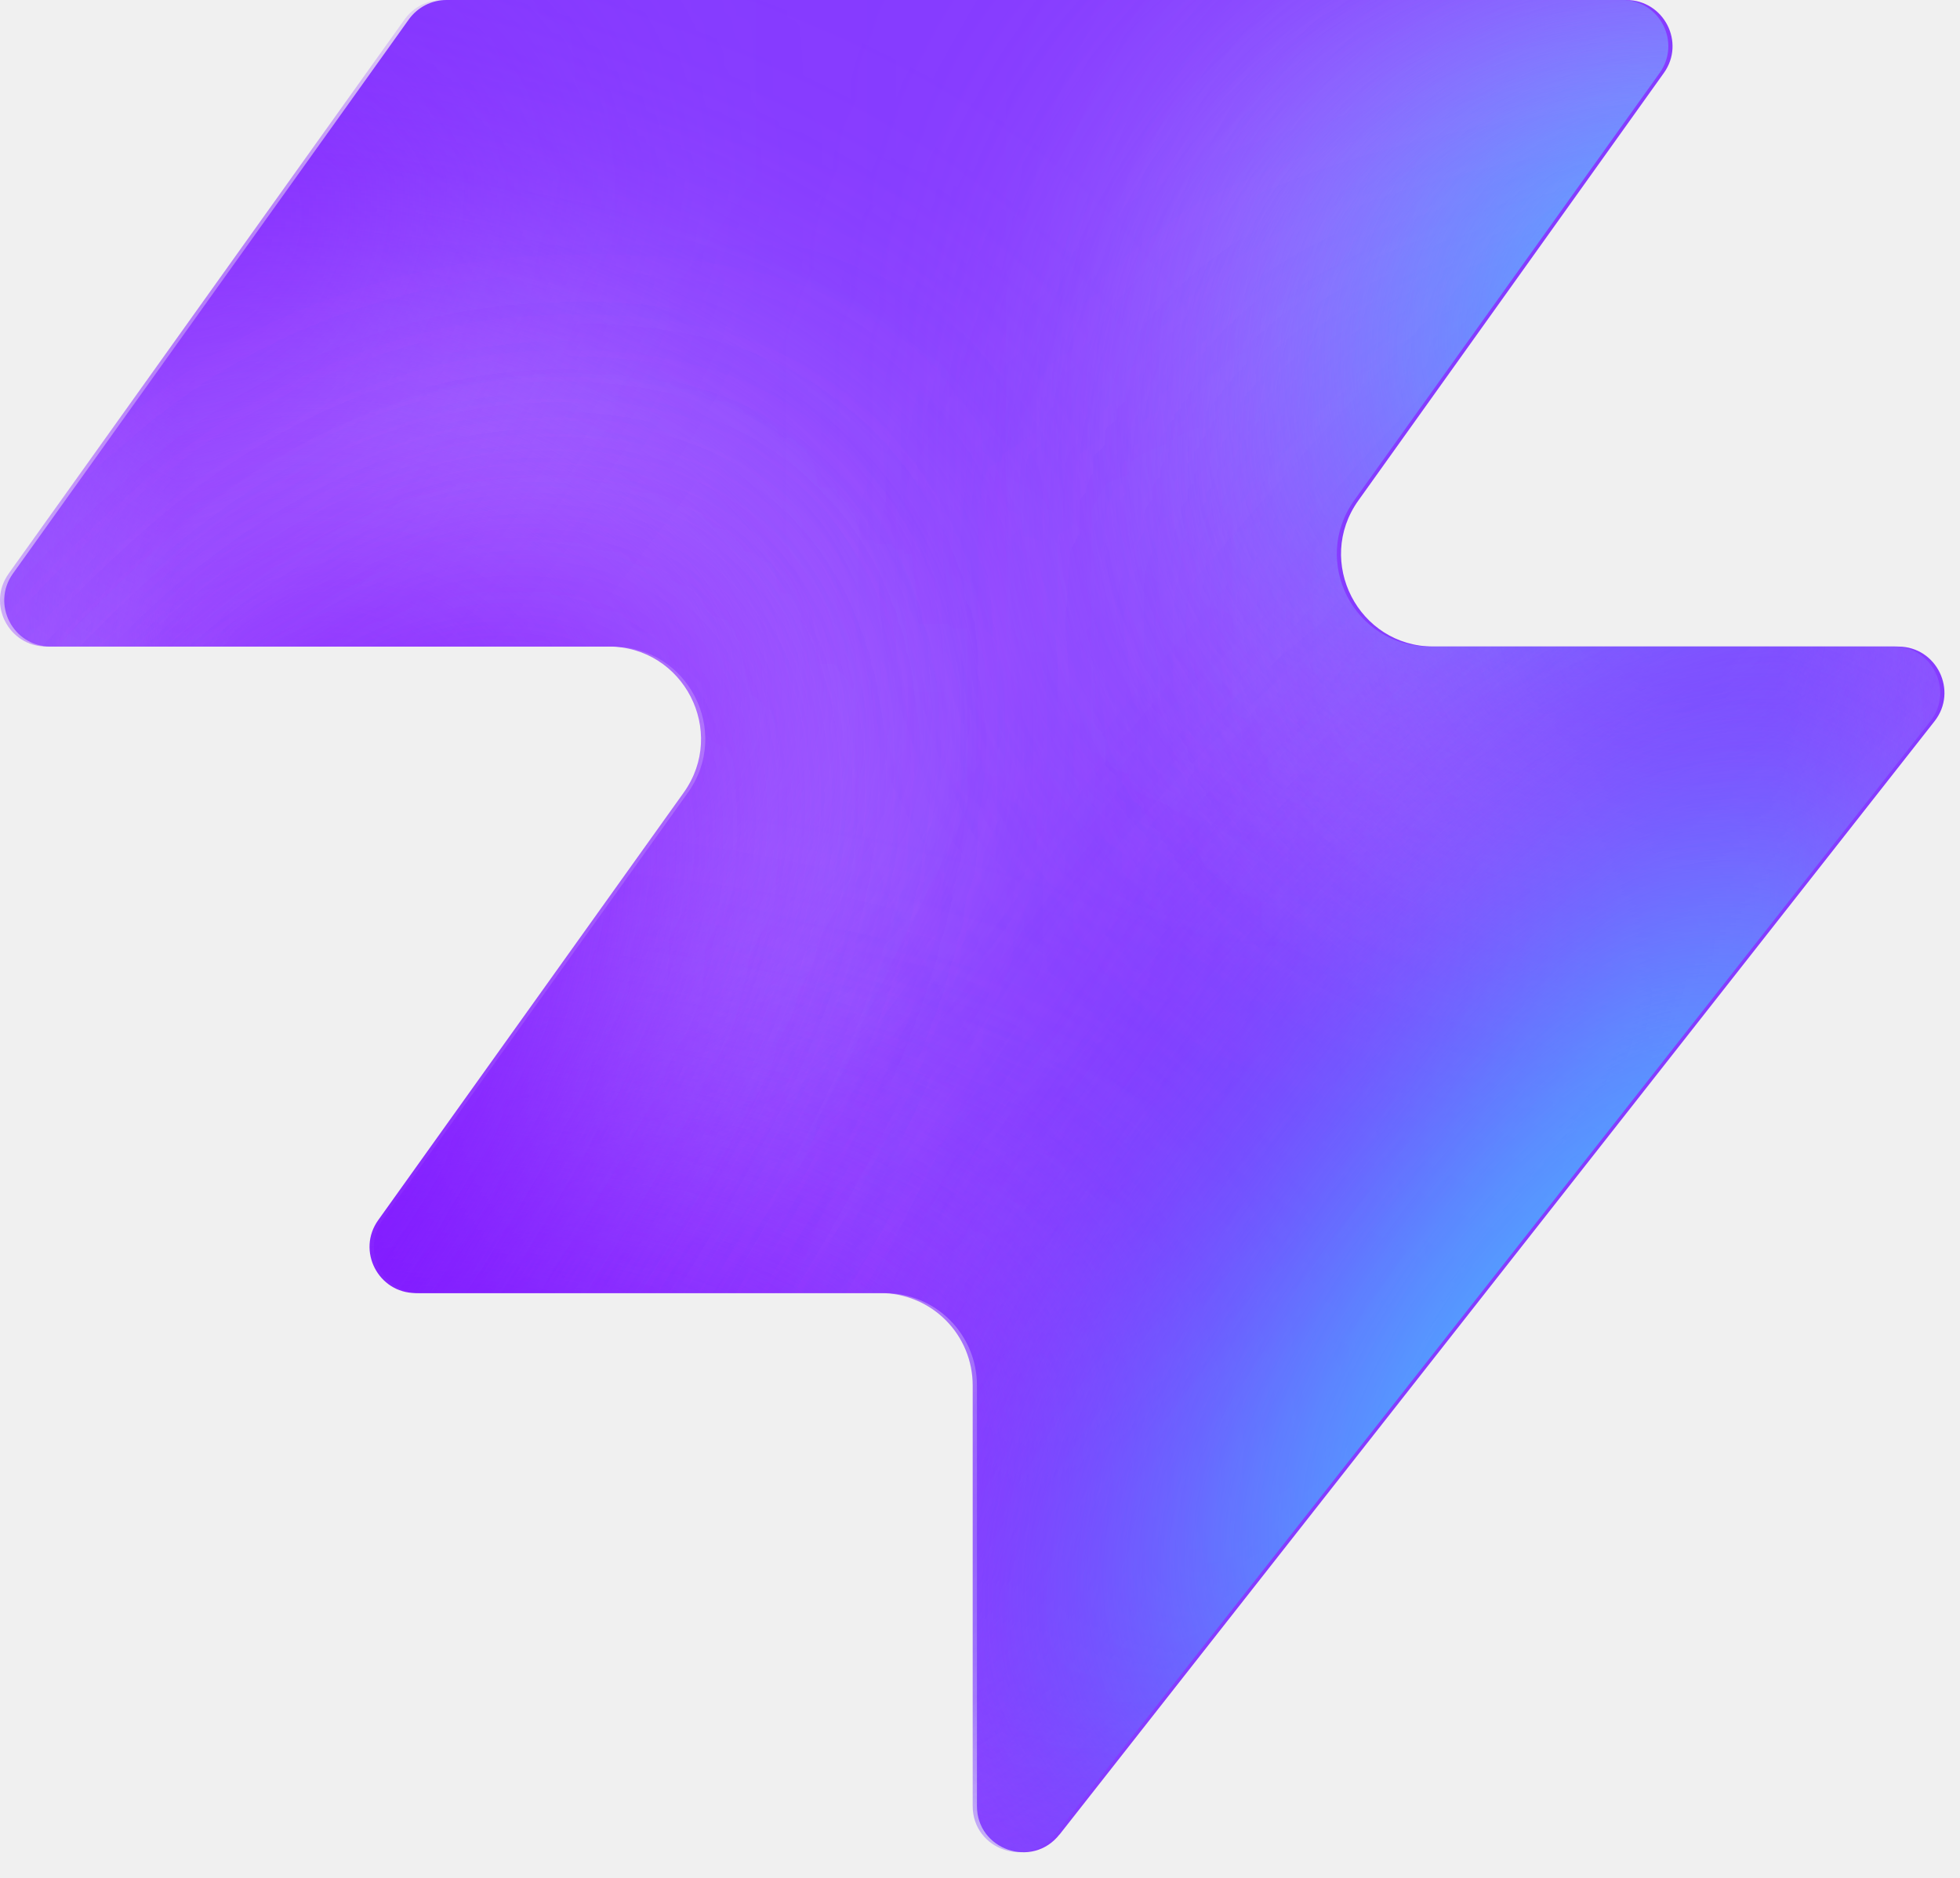
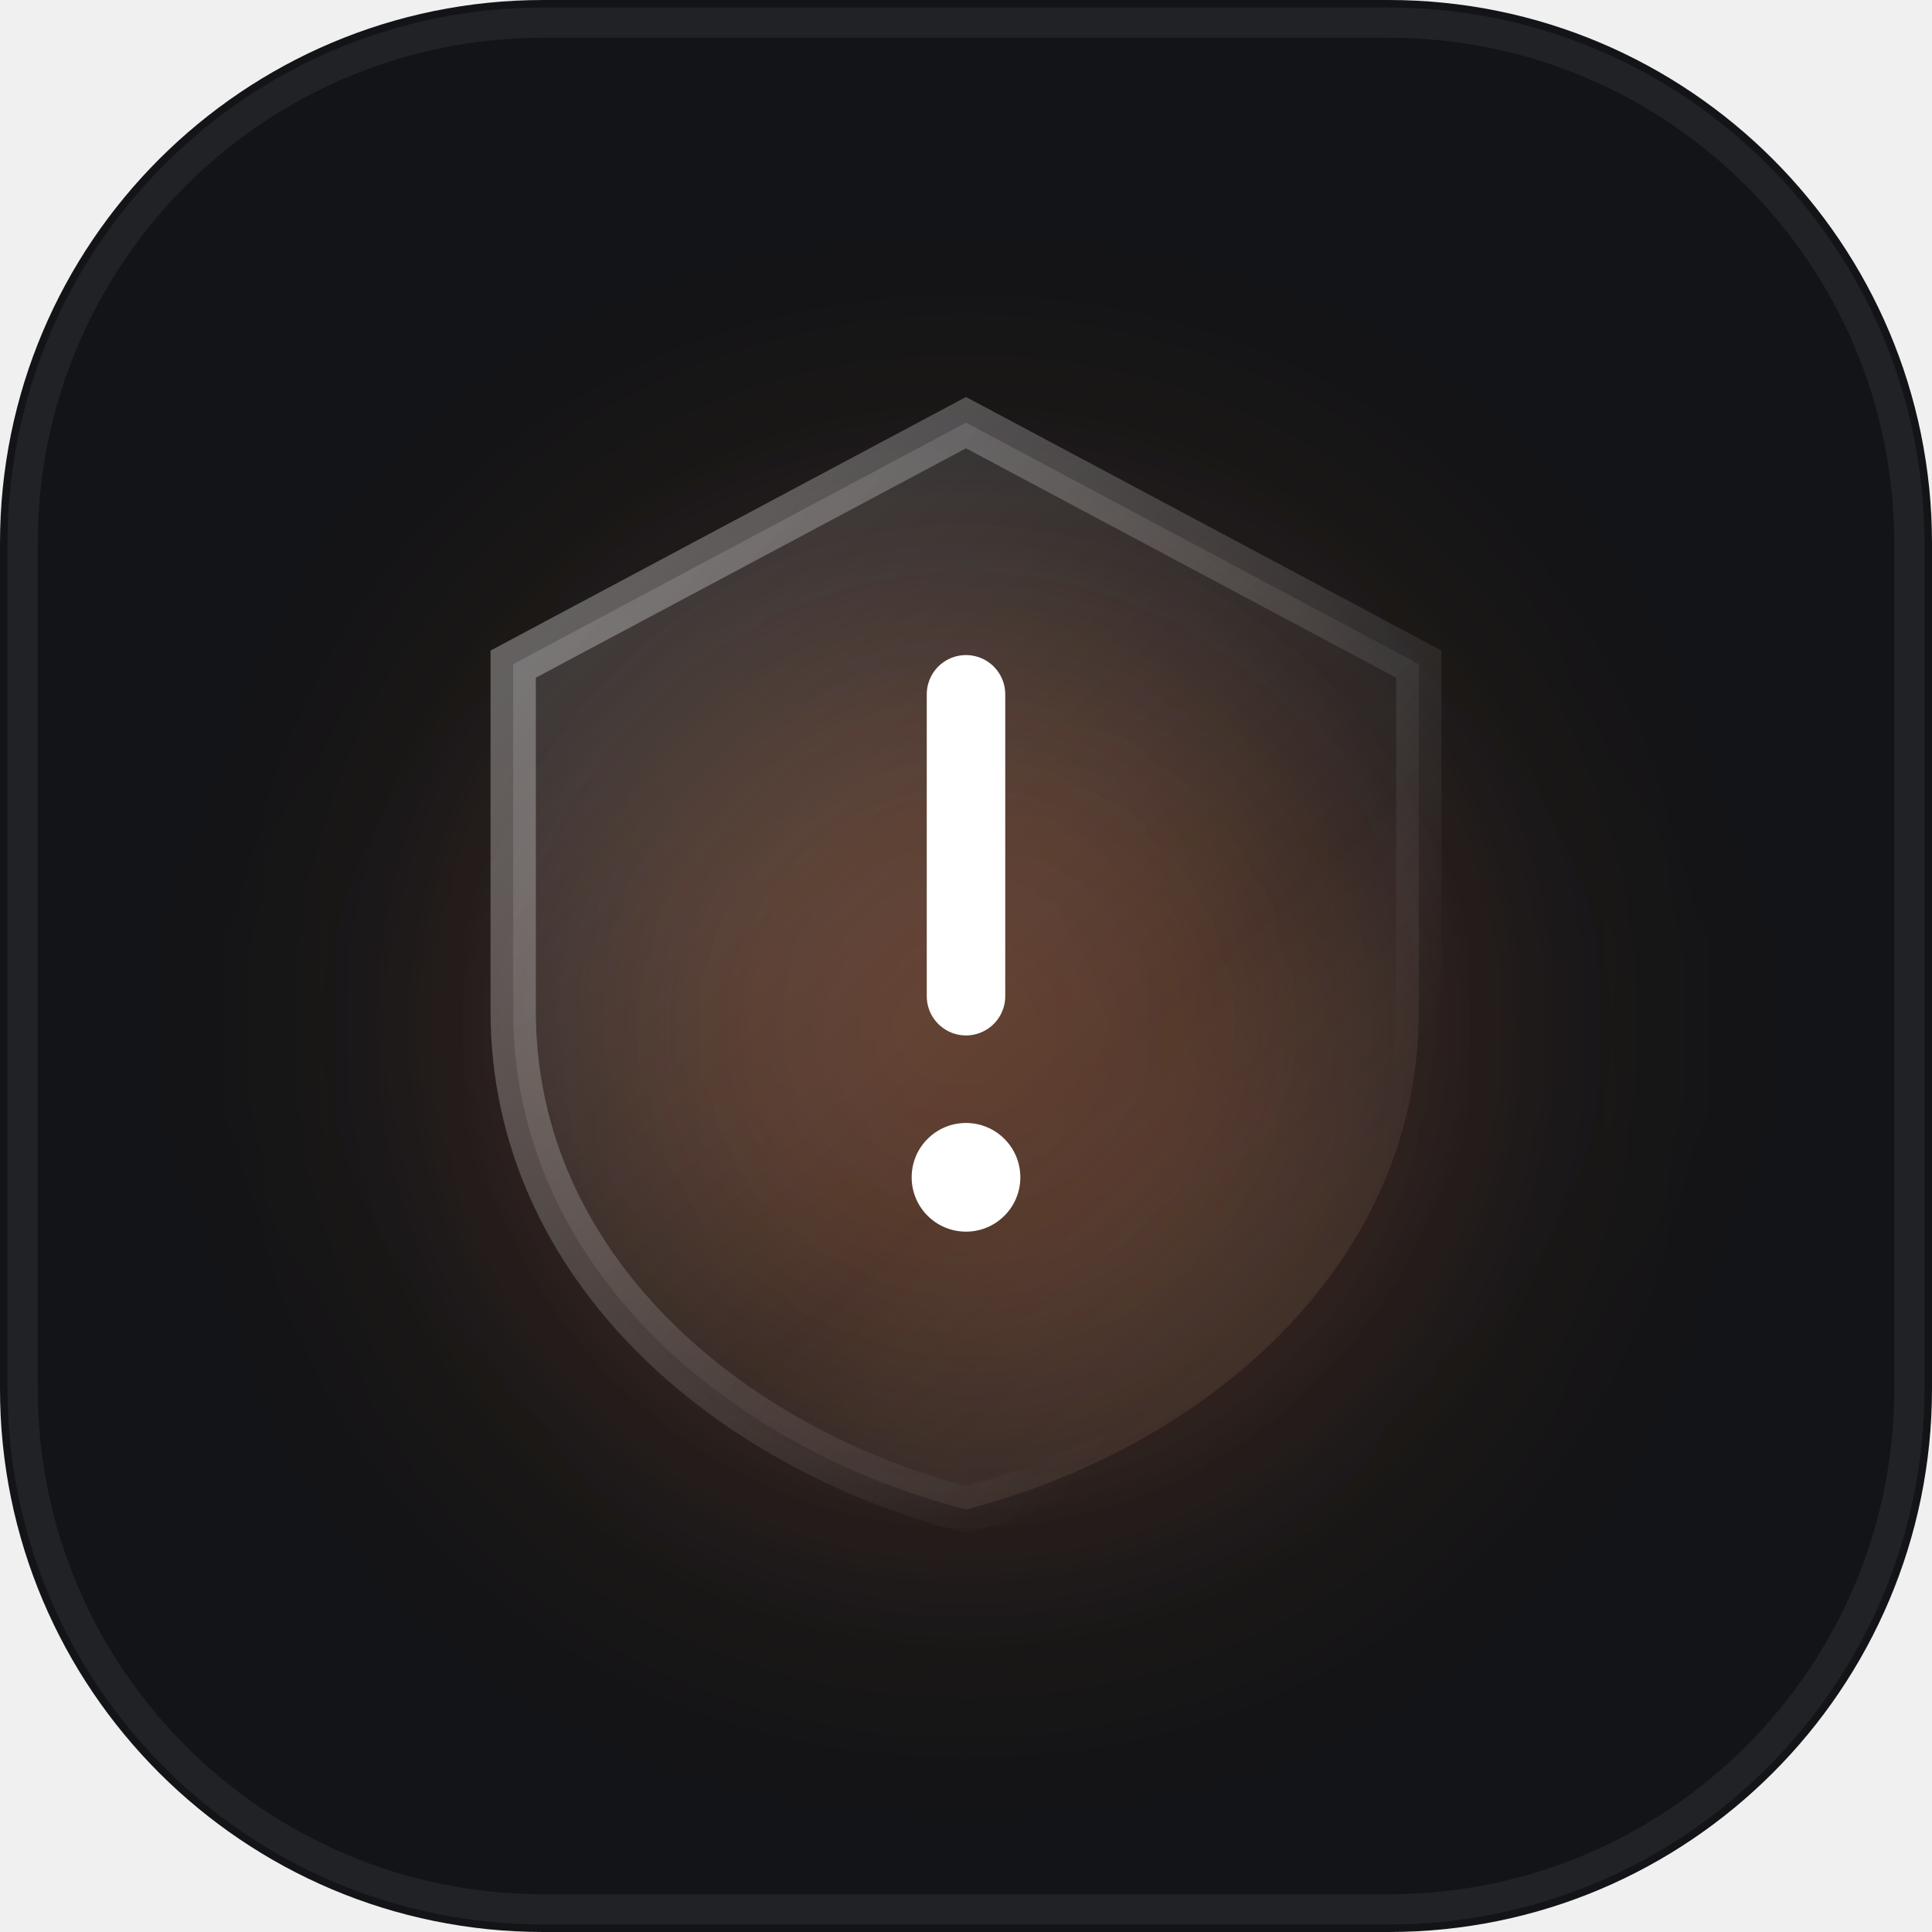
- <svg xmlns="http://www.w3.org/2000/svg" width="48" height="46" fill="none" viewBox="0 0 48 46">
-   <path fill="#863bff" d="M25.946 44.938c-.664.845-2.021.375-2.021-.698V33.937a2.26 2.26 0 0 0-2.262-2.262H10.287c-.92 0-1.456-1.04-.92-1.788l7.48-10.471c1.07-1.497 0-3.578-1.842-3.578H1.237c-.92 0-1.456-1.04-.92-1.788L10.013.474c.214-.297.556-.474.92-.474h28.894c.92 0 1.456 1.04.92 1.788l-7.48 10.471c-1.07 1.498 0 3.579 1.842 3.579h11.377c.943 0 1.473 1.088.89 1.83L25.947 44.94z" style="fill:#863bff;fill:color(display-p3 .525 .23 1);fill-opacity:1" />
-   <mask id="a" width="48" height="46" x="0" y="0" maskUnits="userSpaceOnUse" style="mask-type:alpha">
-     <path fill="#000" d="M25.842 44.938c-.664.844-2.021.375-2.021-.698V33.937a2.26 2.26 0 0 0-2.262-2.262H10.183c-.92 0-1.456-1.04-.92-1.788l7.48-10.471c1.07-1.498 0-3.579-1.842-3.579H1.133c-.92 0-1.456-1.04-.92-1.787L9.91.473c.214-.297.556-.474.92-.474h28.894c.92 0 1.456 1.04.92 1.788l-7.48 10.471c-1.07 1.498 0 3.578 1.842 3.578h11.377c.943 0 1.473 1.088.89 1.832L25.843 44.94z" style="fill:#000;fill-opacity:1" />
-   </mask>
-   <g mask="url(#a)">
-     <g filter="url(#b)">
-       <ellipse cx="5.508" cy="14.704" fill="#ede6ff" rx="5.508" ry="14.704" style="fill:#ede6ff;fill:color(display-p3 .927 .903 1);fill-opacity:1" transform="matrix(.00324 1 1 -.00324 -4.47 31.516)" />
-     </g>
-     <g filter="url(#c)">
-       <ellipse cx="10.399" cy="29.851" fill="#ede6ff" rx="10.399" ry="29.851" style="fill:#ede6ff;fill:color(display-p3 .927 .903 1);fill-opacity:1" transform="matrix(.00324 1 1 -.00324 -39.328 7.883)" />
-     </g>
-     <g filter="url(#d)">
-       <ellipse cx="5.508" cy="30.487" fill="#7e14ff" rx="5.508" ry="30.487" style="fill:#7e14ff;fill:color(display-p3 .492 .077 1);fill-opacity:1" transform="rotate(89.814 -25.913 -14.639)scale(1 -1)" />
-     </g>
-     <g filter="url(#e)">
-       <ellipse cx="5.508" cy="30.599" fill="#7e14ff" rx="5.508" ry="30.599" style="fill:#7e14ff;fill:color(display-p3 .492 .077 1);fill-opacity:1" transform="rotate(89.814 -32.644 -3.334)scale(1 -1)" />
-     </g>
-     <g filter="url(#f)">
-       <ellipse cx="5.508" cy="30.599" fill="#7e14ff" rx="5.508" ry="30.599" style="fill:#7e14ff;fill:color(display-p3 .492 .077 1);fill-opacity:1" transform="matrix(.00324 1 1 -.00324 -34.34 30.47)" />
-     </g>
-     <g filter="url(#g)">
-       <ellipse cx="14.072" cy="22.078" fill="#ede6ff" rx="14.072" ry="22.078" style="fill:#ede6ff;fill:color(display-p3 .927 .903 1);fill-opacity:1" transform="rotate(93.35 24.506 48.493)scale(-1 1)" />
-     </g>
-     <g filter="url(#h)">
-       <ellipse cx="3.47" cy="21.501" fill="#7e14ff" rx="3.47" ry="21.501" style="fill:#7e14ff;fill:color(display-p3 .492 .077 1);fill-opacity:1" transform="rotate(89.009 28.708 47.59)scale(-1 1)" />
-     </g>
-     <g filter="url(#i)">
-       <ellipse cx="3.47" cy="21.501" fill="#7e14ff" rx="3.47" ry="21.501" style="fill:#7e14ff;fill:color(display-p3 .492 .077 1);fill-opacity:1" transform="rotate(89.009 28.708 47.59)scale(-1 1)" />
-     </g>
-     <g filter="url(#j)">
-       <ellipse cx=".387" cy="8.972" fill="#7e14ff" rx="4.407" ry="29.108" style="fill:#7e14ff;fill:color(display-p3 .492 .077 1);fill-opacity:1" transform="rotate(39.51 .387 8.972)" />
-     </g>
-     <g filter="url(#k)">
-       <ellipse cx="47.523" cy="-6.092" fill="#7e14ff" rx="4.407" ry="29.108" style="fill:#7e14ff;fill:color(display-p3 .492 .077 1);fill-opacity:1" transform="rotate(37.892 47.523 -6.092)" />
-     </g>
-     <g filter="url(#l)">
-       <ellipse cx="41.412" cy="6.333" fill="#47bfff" rx="5.971" ry="9.665" style="fill:#47bfff;fill:color(display-p3 .28 .748 1);fill-opacity:1" transform="rotate(37.892 41.412 6.333)" />
-     </g>
-     <g filter="url(#m)">
-       <ellipse cx="-1.879" cy="38.332" fill="#7e14ff" rx="4.407" ry="29.108" style="fill:#7e14ff;fill:color(display-p3 .492 .077 1);fill-opacity:1" transform="rotate(37.892 -1.88 38.332)" />
-     </g>
-     <g filter="url(#n)">
-       <ellipse cx="-1.879" cy="38.332" fill="#7e14ff" rx="4.407" ry="29.108" style="fill:#7e14ff;fill:color(display-p3 .492 .077 1);fill-opacity:1" transform="rotate(37.892 -1.88 38.332)" />
-     </g>
-     <g filter="url(#o)">
-       <ellipse cx="35.651" cy="29.907" fill="#7e14ff" rx="4.407" ry="29.108" style="fill:#7e14ff;fill:color(display-p3 .492 .077 1);fill-opacity:1" transform="rotate(37.892 35.651 29.907)" />
-     </g>
-     <g filter="url(#p)">
-       <ellipse cx="38.418" cy="32.4" fill="#47bfff" rx="5.971" ry="15.297" style="fill:#47bfff;fill:color(display-p3 .28 .748 1);fill-opacity:1" transform="rotate(37.892 38.418 32.4)" />
-     </g>
-   </g>
+ <svg xmlns="http://www.w3.org/2000/svg" viewBox="0 0 64 64" width="64" height="64" fill="none">
  <defs>
-     <filter id="b" width="60.045" height="41.654" x="-19.77" y="16.149" color-interpolation-filters="sRGB" filterUnits="userSpaceOnUse">
-       <feFlood flood-opacity="0" result="BackgroundImageFix" />
-       <feBlend in="SourceGraphic" in2="BackgroundImageFix" result="shape" />
-       <feGaussianBlur result="effect1_foregroundBlur_2002_17158" stdDeviation="7.659" />
-     </filter>
-     <filter id="c" width="90.34" height="51.437" x="-54.613" y="-7.533" color-interpolation-filters="sRGB" filterUnits="userSpaceOnUse">
-       <feFlood flood-opacity="0" result="BackgroundImageFix" />
-       <feBlend in="SourceGraphic" in2="BackgroundImageFix" result="shape" />
-       <feGaussianBlur result="effect1_foregroundBlur_2002_17158" stdDeviation="7.659" />
-     </filter>
-     <filter id="d" width="79.355" height="29.4" x="-49.64" y="2.03" color-interpolation-filters="sRGB" filterUnits="userSpaceOnUse">
-       <feFlood flood-opacity="0" result="BackgroundImageFix" />
-       <feBlend in="SourceGraphic" in2="BackgroundImageFix" result="shape" />
-       <feGaussianBlur result="effect1_foregroundBlur_2002_17158" stdDeviation="4.596" />
-     </filter>
-     <filter id="e" width="79.579" height="29.4" x="-45.045" y="20.029" color-interpolation-filters="sRGB" filterUnits="userSpaceOnUse">
-       <feFlood flood-opacity="0" result="BackgroundImageFix" />
-       <feBlend in="SourceGraphic" in2="BackgroundImageFix" result="shape" />
-       <feGaussianBlur result="effect1_foregroundBlur_2002_17158" stdDeviation="4.596" />
-     </filter>
-     <filter id="f" width="79.579" height="29.4" x="-43.513" y="21.178" color-interpolation-filters="sRGB" filterUnits="userSpaceOnUse">
-       <feFlood flood-opacity="0" result="BackgroundImageFix" />
-       <feBlend in="SourceGraphic" in2="BackgroundImageFix" result="shape" />
-       <feGaussianBlur result="effect1_foregroundBlur_2002_17158" stdDeviation="4.596" />
-     </filter>
-     <filter id="g" width="74.749" height="58.852" x="15.756" y="-17.901" color-interpolation-filters="sRGB" filterUnits="userSpaceOnUse">
-       <feFlood flood-opacity="0" result="BackgroundImageFix" />
-       <feBlend in="SourceGraphic" in2="BackgroundImageFix" result="shape" />
-       <feGaussianBlur result="effect1_foregroundBlur_2002_17158" stdDeviation="7.659" />
-     </filter>
-     <filter id="h" width="61.377" height="25.362" x="23.548" y="2.284" color-interpolation-filters="sRGB" filterUnits="userSpaceOnUse">
-       <feFlood flood-opacity="0" result="BackgroundImageFix" />
-       <feBlend in="SourceGraphic" in2="BackgroundImageFix" result="shape" />
-       <feGaussianBlur result="effect1_foregroundBlur_2002_17158" stdDeviation="4.596" />
-     </filter>
-     <filter id="i" width="61.377" height="25.362" x="23.548" y="2.284" color-interpolation-filters="sRGB" filterUnits="userSpaceOnUse">
-       <feFlood flood-opacity="0" result="BackgroundImageFix" />
-       <feBlend in="SourceGraphic" in2="BackgroundImageFix" result="shape" />
-       <feGaussianBlur result="effect1_foregroundBlur_2002_17158" stdDeviation="4.596" />
-     </filter>
-     <filter id="j" width="56.045" height="63.649" x="-27.636" y="-22.853" color-interpolation-filters="sRGB" filterUnits="userSpaceOnUse">
-       <feFlood flood-opacity="0" result="BackgroundImageFix" />
-       <feBlend in="SourceGraphic" in2="BackgroundImageFix" result="shape" />
-       <feGaussianBlur result="effect1_foregroundBlur_2002_17158" stdDeviation="4.596" />
-     </filter>
-     <filter id="k" width="54.814" height="64.646" x="20.116" y="-38.415" color-interpolation-filters="sRGB" filterUnits="userSpaceOnUse">
-       <feFlood flood-opacity="0" result="BackgroundImageFix" />
-       <feBlend in="SourceGraphic" in2="BackgroundImageFix" result="shape" />
-       <feGaussianBlur result="effect1_foregroundBlur_2002_17158" stdDeviation="4.596" />
-     </filter>
-     <filter id="l" width="33.541" height="35.313" x="24.641" y="-11.323" color-interpolation-filters="sRGB" filterUnits="userSpaceOnUse">
-       <feFlood flood-opacity="0" result="BackgroundImageFix" />
-       <feBlend in="SourceGraphic" in2="BackgroundImageFix" result="shape" />
-       <feGaussianBlur result="effect1_foregroundBlur_2002_17158" stdDeviation="4.596" />
-     </filter>
-     <filter id="m" width="54.814" height="64.646" x="-29.286" y="6.009" color-interpolation-filters="sRGB" filterUnits="userSpaceOnUse">
-       <feFlood flood-opacity="0" result="BackgroundImageFix" />
-       <feBlend in="SourceGraphic" in2="BackgroundImageFix" result="shape" />
-       <feGaussianBlur result="effect1_foregroundBlur_2002_17158" stdDeviation="4.596" />
-     </filter>
-     <filter id="n" width="54.814" height="64.646" x="-29.286" y="6.009" color-interpolation-filters="sRGB" filterUnits="userSpaceOnUse">
-       <feFlood flood-opacity="0" result="BackgroundImageFix" />
-       <feBlend in="SourceGraphic" in2="BackgroundImageFix" result="shape" />
-       <feGaussianBlur result="effect1_foregroundBlur_2002_17158" stdDeviation="4.596" />
-     </filter>
-     <filter id="o" width="54.814" height="64.646" x="8.244" y="-2.416" color-interpolation-filters="sRGB" filterUnits="userSpaceOnUse">
-       <feFlood flood-opacity="0" result="BackgroundImageFix" />
-       <feBlend in="SourceGraphic" in2="BackgroundImageFix" result="shape" />
-       <feGaussianBlur result="effect1_foregroundBlur_2002_17158" stdDeviation="4.596" />
-     </filter>
-     <filter id="p" width="39.409" height="43.623" x="18.713" y="10.588" color-interpolation-filters="sRGB" filterUnits="userSpaceOnUse">
-       <feFlood flood-opacity="0" result="BackgroundImageFix" />
-       <feBlend in="SourceGraphic" in2="BackgroundImageFix" result="shape" />
-       <feGaussianBlur result="effect1_foregroundBlur_2002_17158" stdDeviation="4.596" />
-     </filter>
+     <linearGradient id="glassShieldGrad" x1="14" y1="12" x2="50" y2="52" gradientUnits="userSpaceOnUse">
+       <stop offset="0%" stop-color="rgba(255,255,255,0.18)" />
+       <stop offset="60%" stop-color="rgba(255,255,255,0.04)" />
+       <stop offset="100%" stop-color="rgba(224,122,63,0.15)" />
+     </linearGradient>
+     <linearGradient id="glassSheen" x1="18" y1="14" x2="46" y2="36" gradientUnits="userSpaceOnUse">
+       <stop offset="0%" stop-color="#FFFFFF" stop-opacity="0.35" />
+       <stop offset="100%" stop-color="#FFFFFF" stop-opacity="0" />
+     </linearGradient>
  </defs>
+   <rect width="64" height="64" rx="18" fill="#131417" />
+   <rect x="0.75" y="0.75" width="62.5" height="62.5" rx="17.25" stroke="rgba(255,255,255,0.06)" />
+   <circle cx="32" cy="34" r="14" fill="#E07A3F" fill-opacity="0.35" filter="blur(6px)" />
+   <path d="M32 14L47 22V33.5C47 42 39.8 48 32 50C24.2 48 17 42 17 33.5V22L32 14Z" fill="url(#glassShieldGrad)" />
+   <path d="M32 14L47 22V33.5C47 42 39.8 48 32 50C24.2 48 17 42 17 33.5V22L32 14Z" stroke="url(#glassSheen)" stroke-width="1.5" />
+   <path d="M32 23V33" stroke="#FFFFFF" stroke-width="2.6" stroke-linecap="round" />
+   <circle cx="32" cy="39" r="1.8" fill="#FFFFFF" />
</svg>
